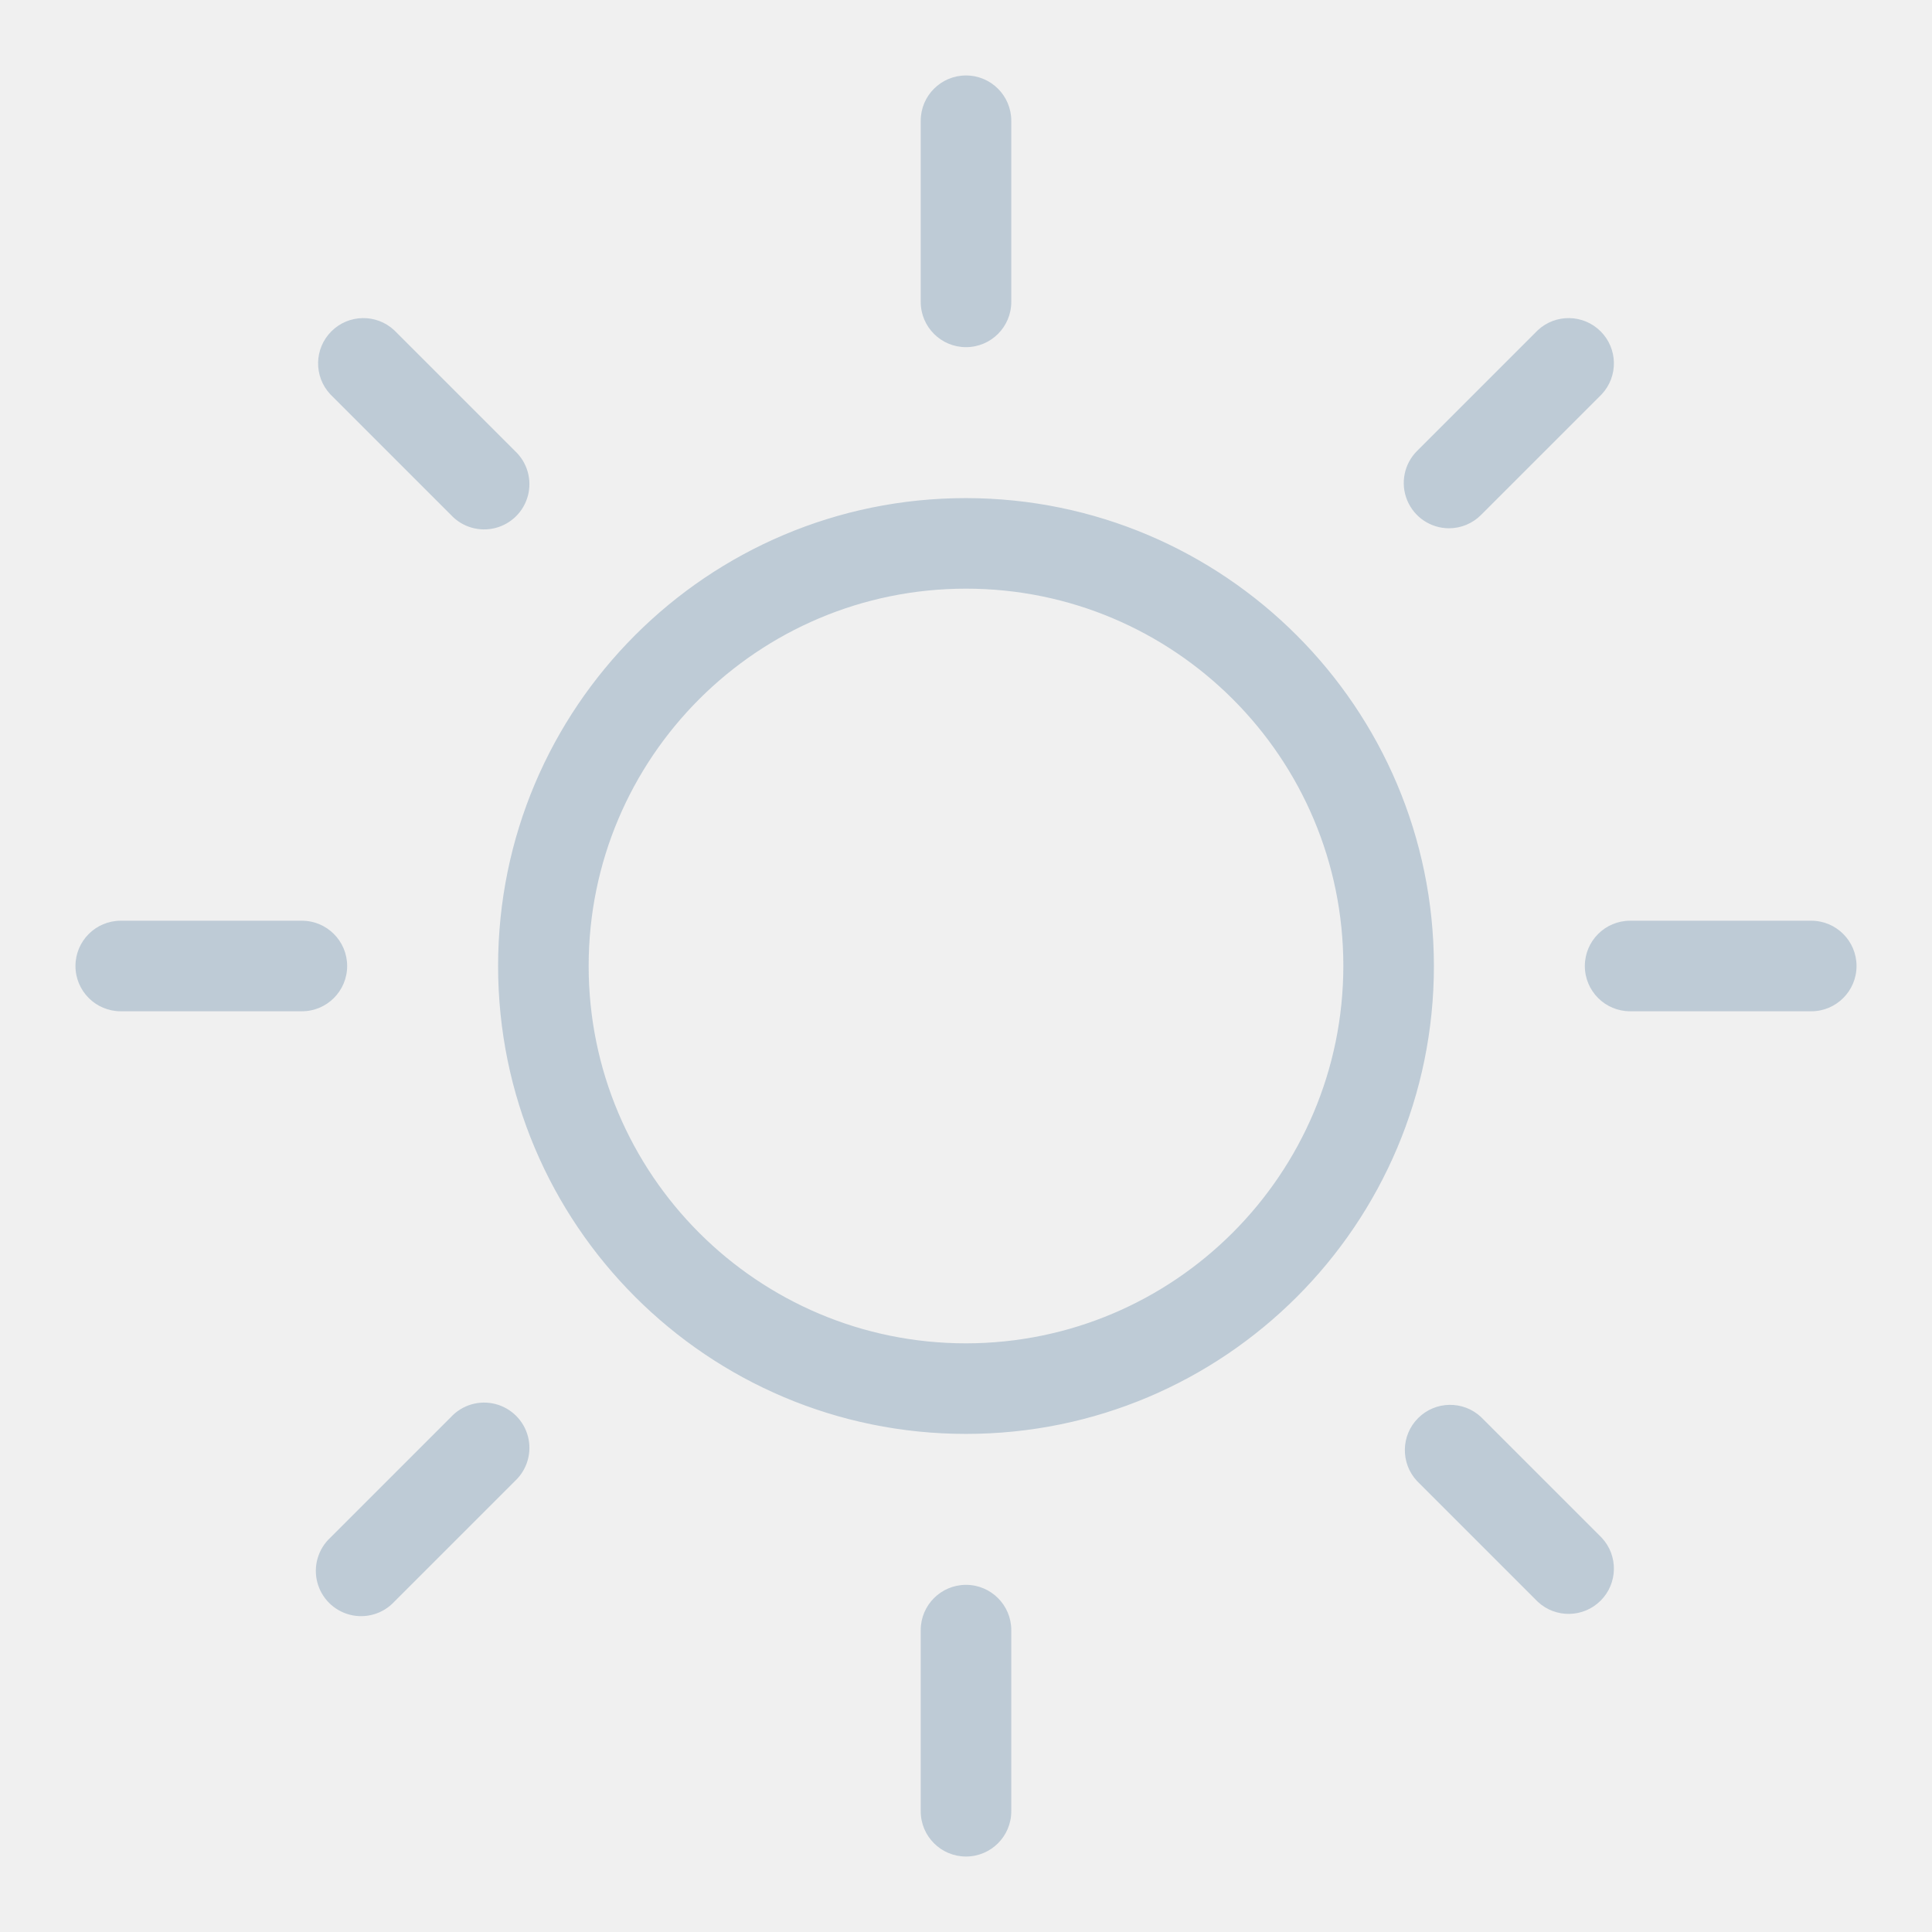
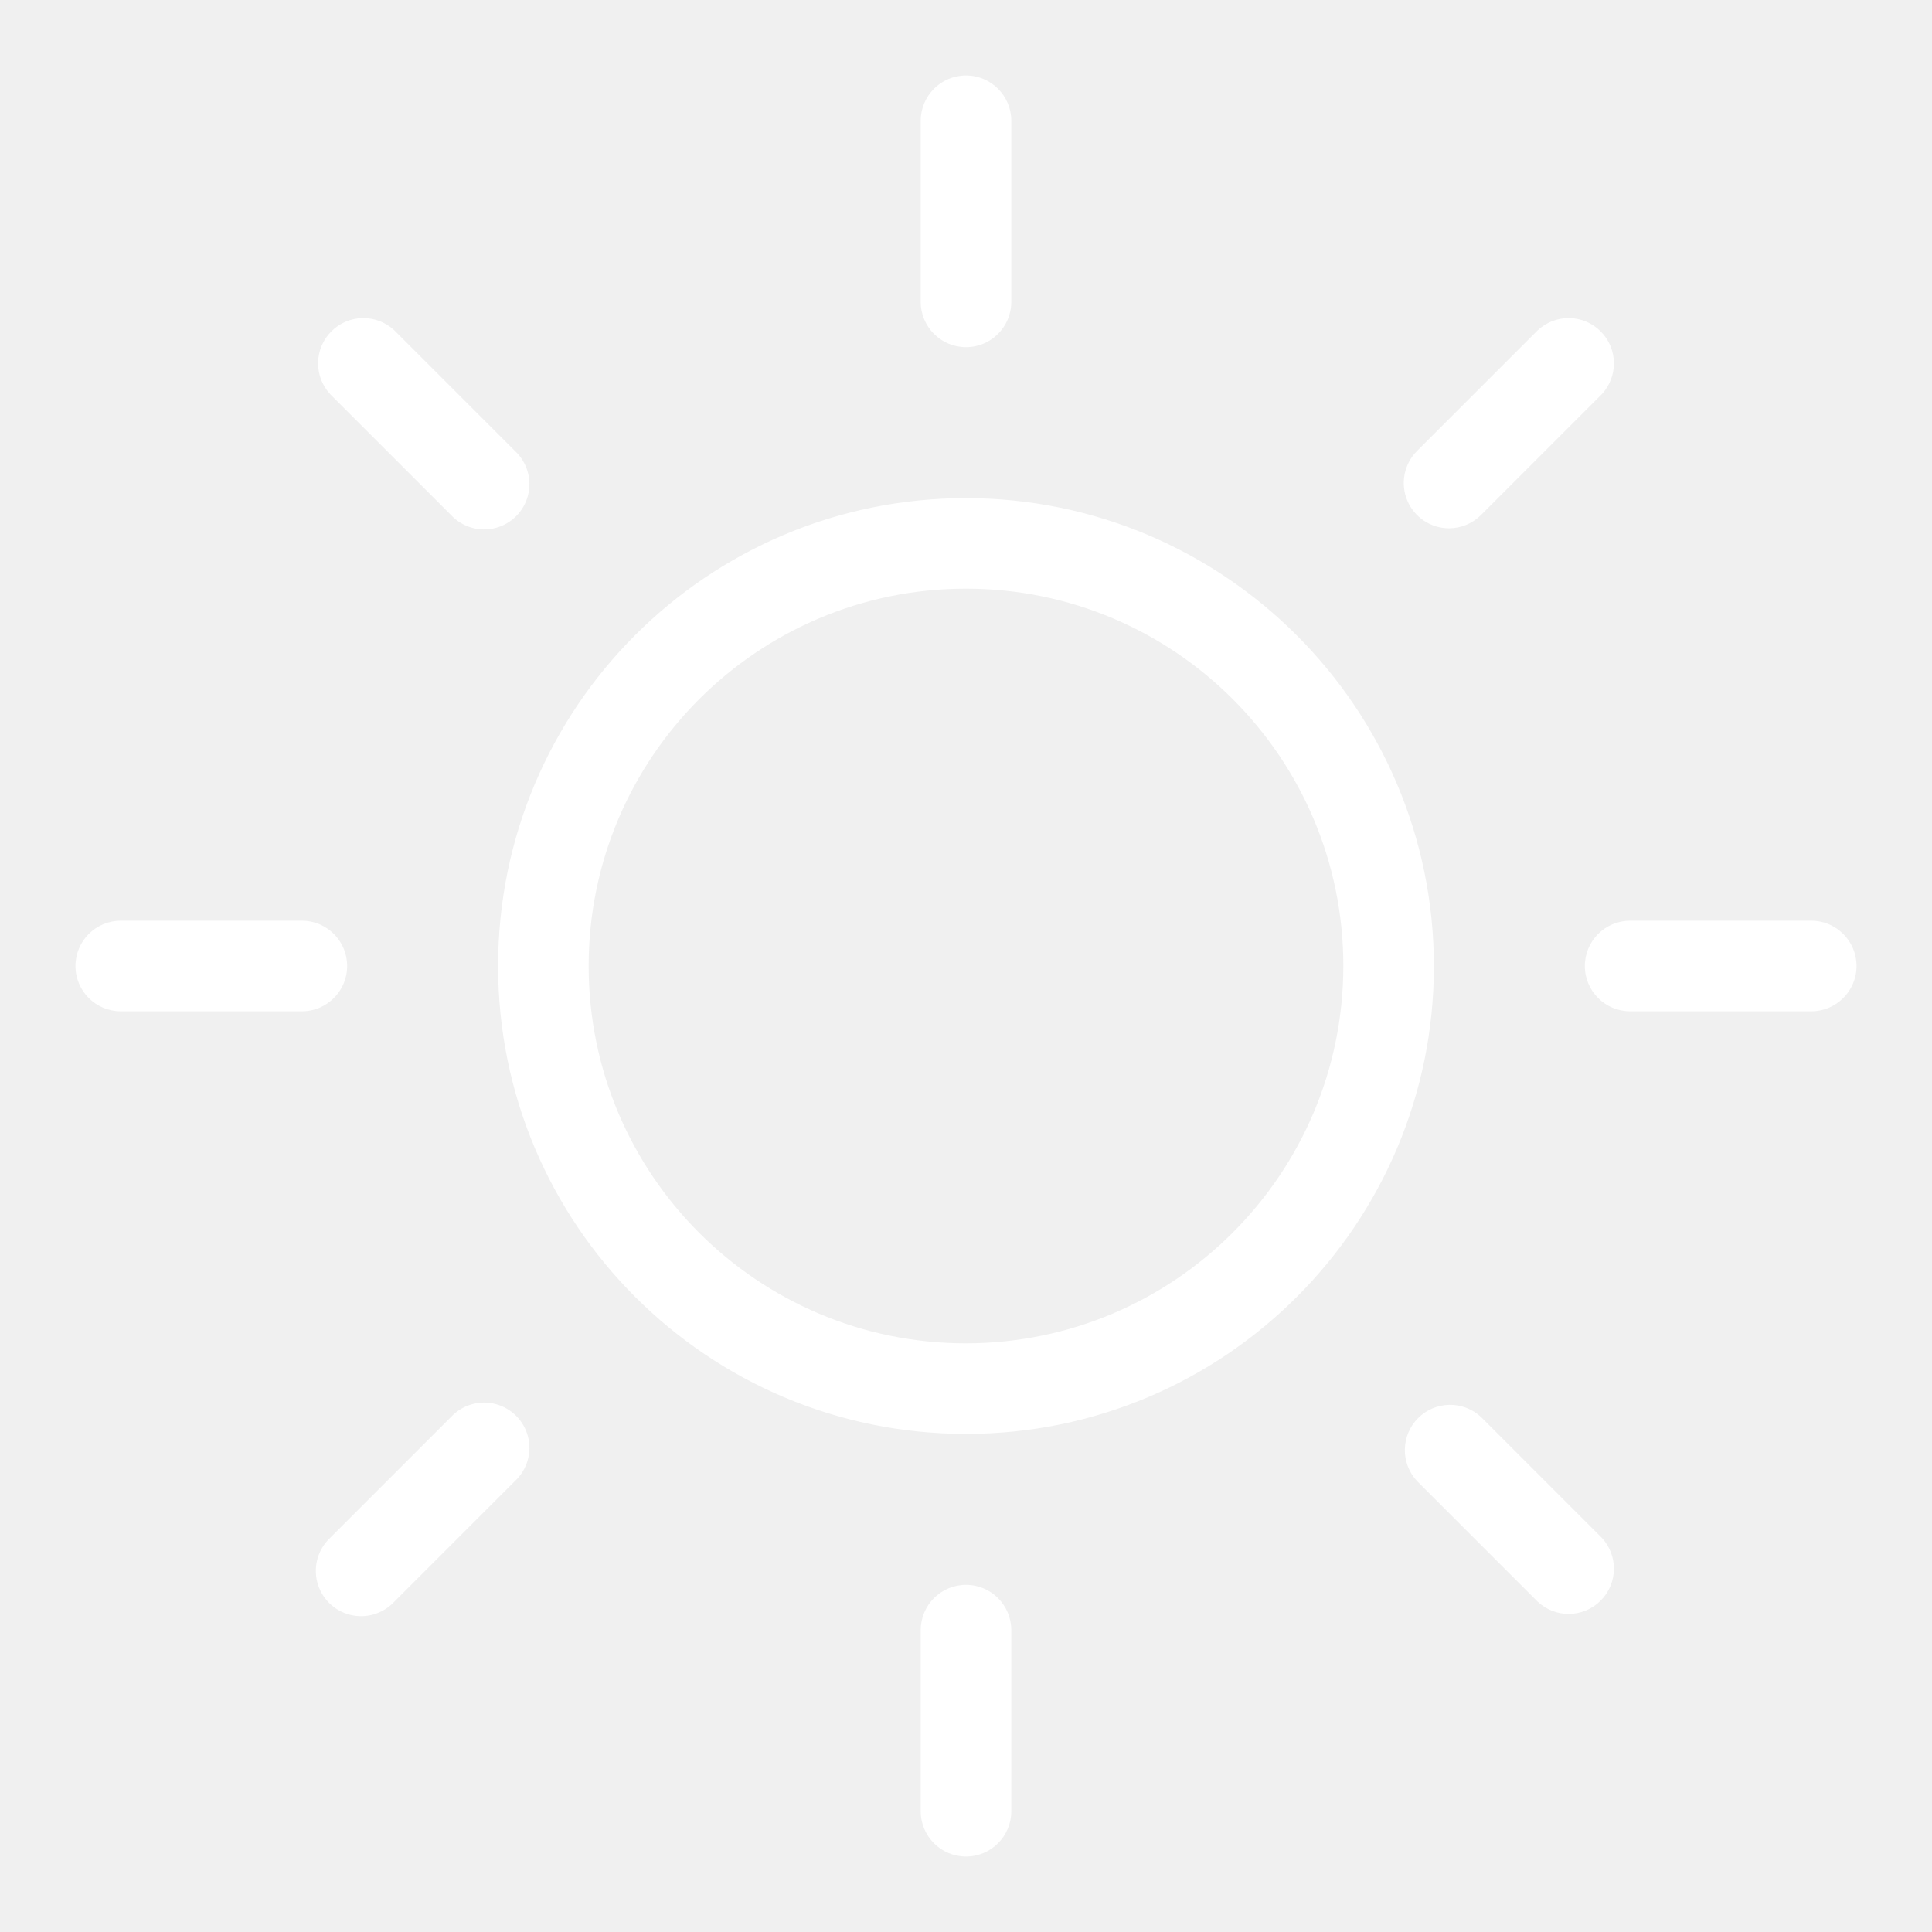
<svg xmlns="http://www.w3.org/2000/svg" width="1em" height="1em" viewBox="0 0 256 256">
-   <path fill="#becbd6" d="M122 40V16a6 6 0 0 1 12 0v24a6 6 0 0 1-12 0m68 88a62 62 0 1 1-62-62a62.07 62.07 0 0 1 62 62m-12 0a50 50 0 1 0-50 50a50.06 50.06 0 0 0 50-50M59.76 68.24a6 6 0 1 0 8.48-8.48l-16-16a6 6 0 0 0-8.48 8.48Zm0 119.52l-16 16a6 6 0 1 0 8.48 8.48l16-16a6 6 0 1 0-8.48-8.48M192 70a6 6 0 0 0 4.24-1.76l16-16a6 6 0 0 0-8.48-8.48l-16 16A6 6 0 0 0 192 70m4.24 117.76a6 6 0 0 0-8.48 8.48l16 16a6 6 0 0 0 8.48-8.48ZM46 128a6 6 0 0 0-6-6H16a6 6 0 0 0 0 12h24a6 6 0 0 0 6-6m82 82a6 6 0 0 0-6 6v24a6 6 0 0 0 12 0v-24a6 6 0 0 0-6-6m112-88h-24a6 6 0 0 0 0 12h24a6 6 0 0 0 0-12" />
+   <path fill="#ffffff" d="M122 40V16a6 6 0 0 1 12 0v24a6 6 0 0 1-12 0m68 88a62 62 0 1 1-62-62a62.07 62.07 0 0 1 62 62m-12 0a50 50 0 1 0-50 50a50.06 50.06 0 0 0 50-50M59.76 68.24a6 6 0 1 0 8.48-8.48l-16-16a6 6 0 0 0-8.48 8.48Zm0 119.52l-16 16a6 6 0 1 0 8.48 8.48l16-16a6 6 0 1 0-8.48-8.48M192 70a6 6 0 0 0 4.24-1.76l16-16a6 6 0 0 0-8.48-8.48l-16 16A6 6 0 0 0 192 70m4.24 117.76a6 6 0 0 0-8.48 8.48l16 16a6 6 0 0 0 8.48-8.48ZM46 128a6 6 0 0 0-6-6H16a6 6 0 0 0 0 12h24a6 6 0 0 0 6-6m82 82a6 6 0 0 0-6 6v24a6 6 0 0 0 12 0v-24a6 6 0 0 0-6-6m112-88h-24a6 6 0 0 0 0 12h24a6 6 0 0 0 0-12" />
</svg>
